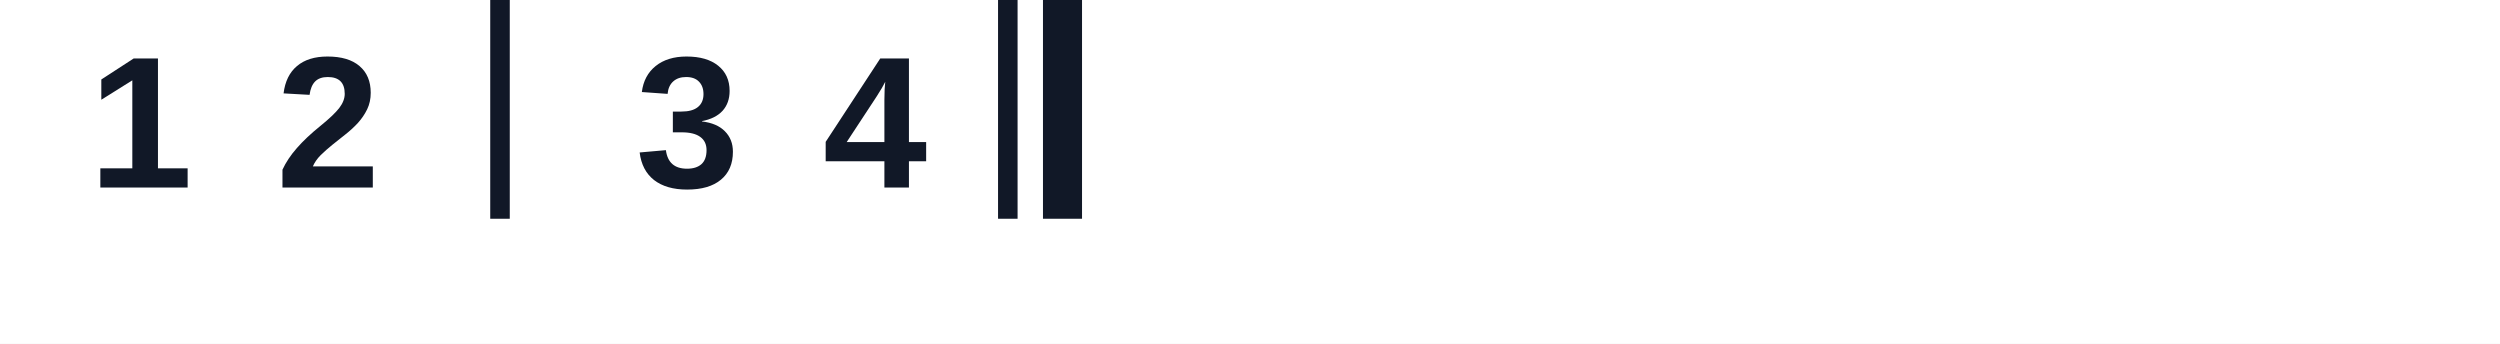
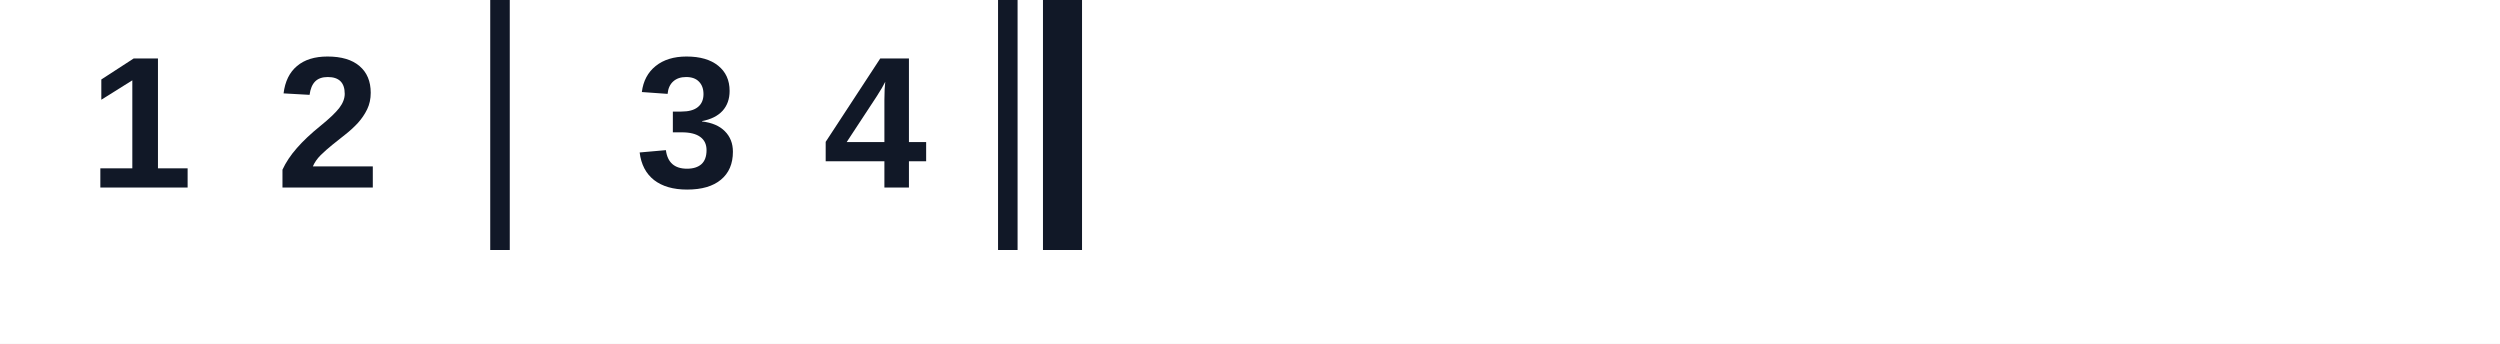
<svg xmlns="http://www.w3.org/2000/svg" width="320" height="44" viewBox="0 0 320 44" style="color: #111827">
  <defs>
    <style>
.title { fill: currentColor; font-family: Arial, Helvetica, sans-serif; font-size: 32px; font-weight: 700; }
.subtitle { fill: currentColor; font-family: Arial, Helvetica, sans-serif; font-size: 20px; font-weight: 400; }
.metadata { fill: currentColor; font-family: Arial, Helvetica, sans-serif; font-size: 20px; font-weight: 400; }
.key-signature .note { font-size: 20px; font-weight: 700; }
.key-signature .metadata { font-size: 20px; font-weight: 400; }
.time-signature { fill: currentColor; font-family: Arial, Helvetica, sans-serif; font-size: 18px; font-weight: 700; }
.time-signature line { stroke: currentColor; stroke-width: 1.5; stroke-linecap: round; }
.line-label { fill: currentColor; font-family: Arial, Helvetica, sans-serif; font-size: 16px; font-weight: 700; }
.note { fill: currentColor; font-family: Arial, Helvetica, sans-serif; font-size: 24px; font-weight: 700; }
.accidental { fill: currentColor; font-family: Arial, Helvetica, sans-serif; font-size: 14px; font-weight: 700; text-anchor: middle; }
.dot { fill: currentColor; }
.bar-thin { stroke: currentColor; stroke-width: 2.5; stroke-linecap: butt; }
.bar-final { stroke: currentColor; stroke-width: 5; stroke-linecap: butt; }
.repeat-dot { fill: currentColor; }
.tempo-mark { fill: currentColor; font-family: "Segoe UI Symbol", "Noto Music", "Noto Sans Symbols 2", Arial, Helvetica, sans-serif; font-size: 22px; font-weight: 400; }
.underline { stroke: currentColor; stroke-width: 2.5; }
.dash { stroke: currentColor; stroke-width: 3; }
.tie { fill: currentColor; stroke: currentColor; stroke-width: 1; }
.note-item { cursor: pointer; }
.note-item.active .note, .note-item.active .accidental, .note-item.active .dot { fill: #dc2626; }
.note-item.active .underline, .note-item.active .dash { stroke: #dc2626; }
</style>
  </defs>
  <rect class="page-background" x="0" y="0" width="320" height="44" fill="#ffffff" />
-   <line class="bar-thin" x1="64" y1="-4" x2="64" y2="28" />
-   <line class="bar-thin" x1="129" y1="-4" x2="129" y2="28" />
-   <line class="bar-final" x1="136" y1="-4" x2="136" y2="28" />
+   <line class="bar-thin" x1="64" y1="0" x2="64" y2="32" />
+   <line class="bar-thin" x1="129" y1="0" x2="129" y2="32" />
+   <line class="bar-final" x1="136" y1="0" x2="136" y2="32" />
  <g class="note-item" data-note-index="0">
    <text class="note" x="18" y="24" text-anchor="middle">1</text>
  </g>
  <g class="note-item" data-note-index="1">
    <text class="note" x="42" y="24" text-anchor="middle">2</text>
  </g>
  <g class="note-item" data-note-index="2">
    <text class="note" x="88" y="24" text-anchor="middle">3</text>
  </g>
  <g class="note-item" data-note-index="3">
    <text class="note" x="112" y="24" text-anchor="middle">4</text>
  </g>
</svg>
